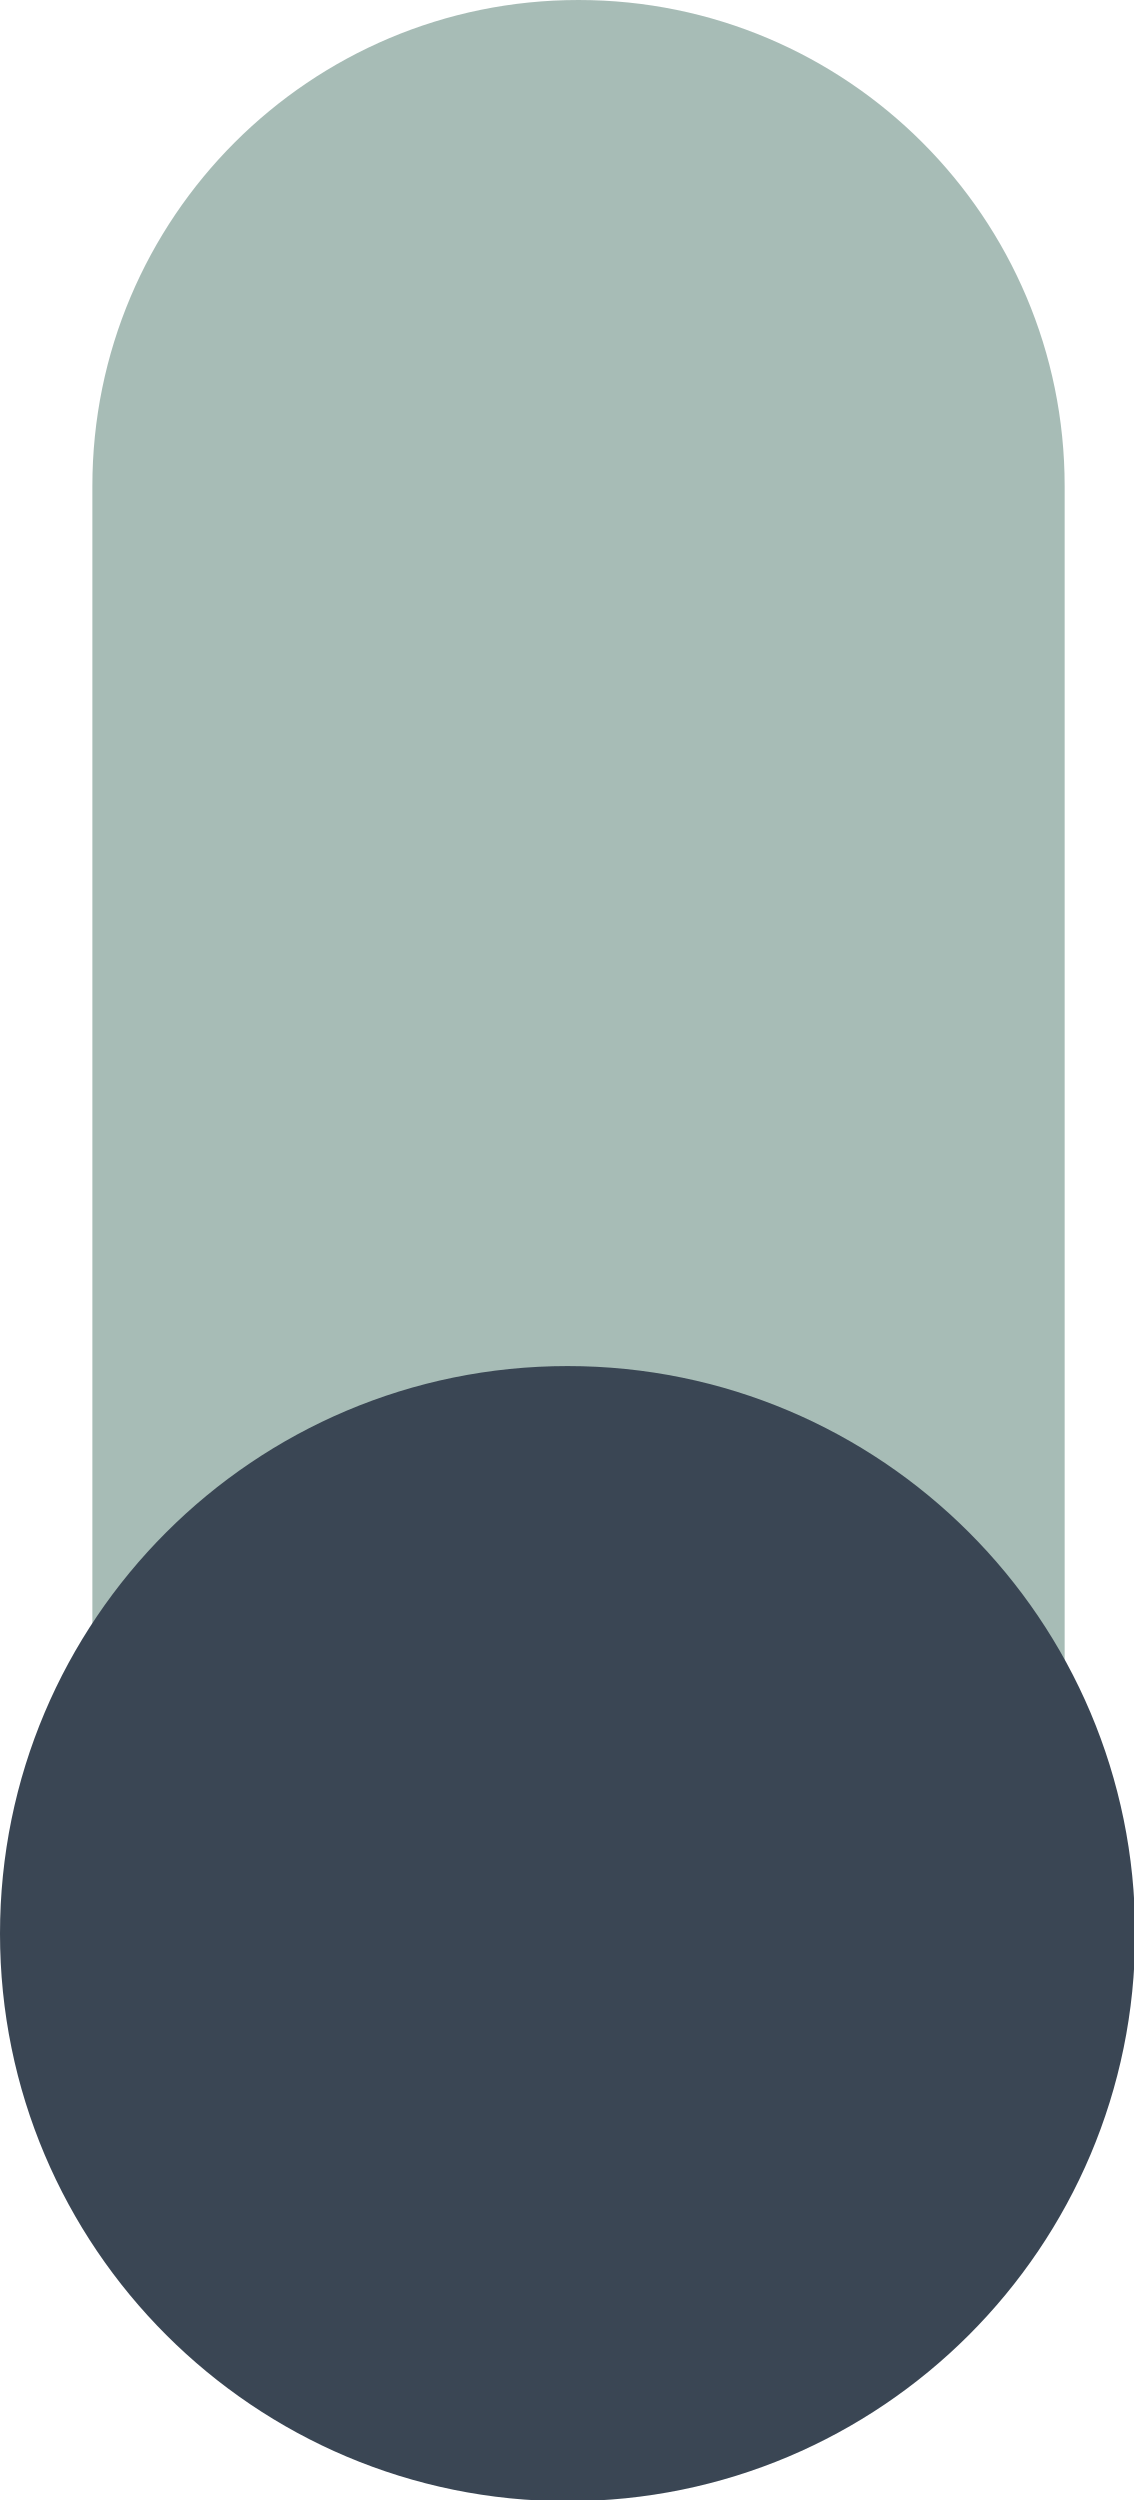
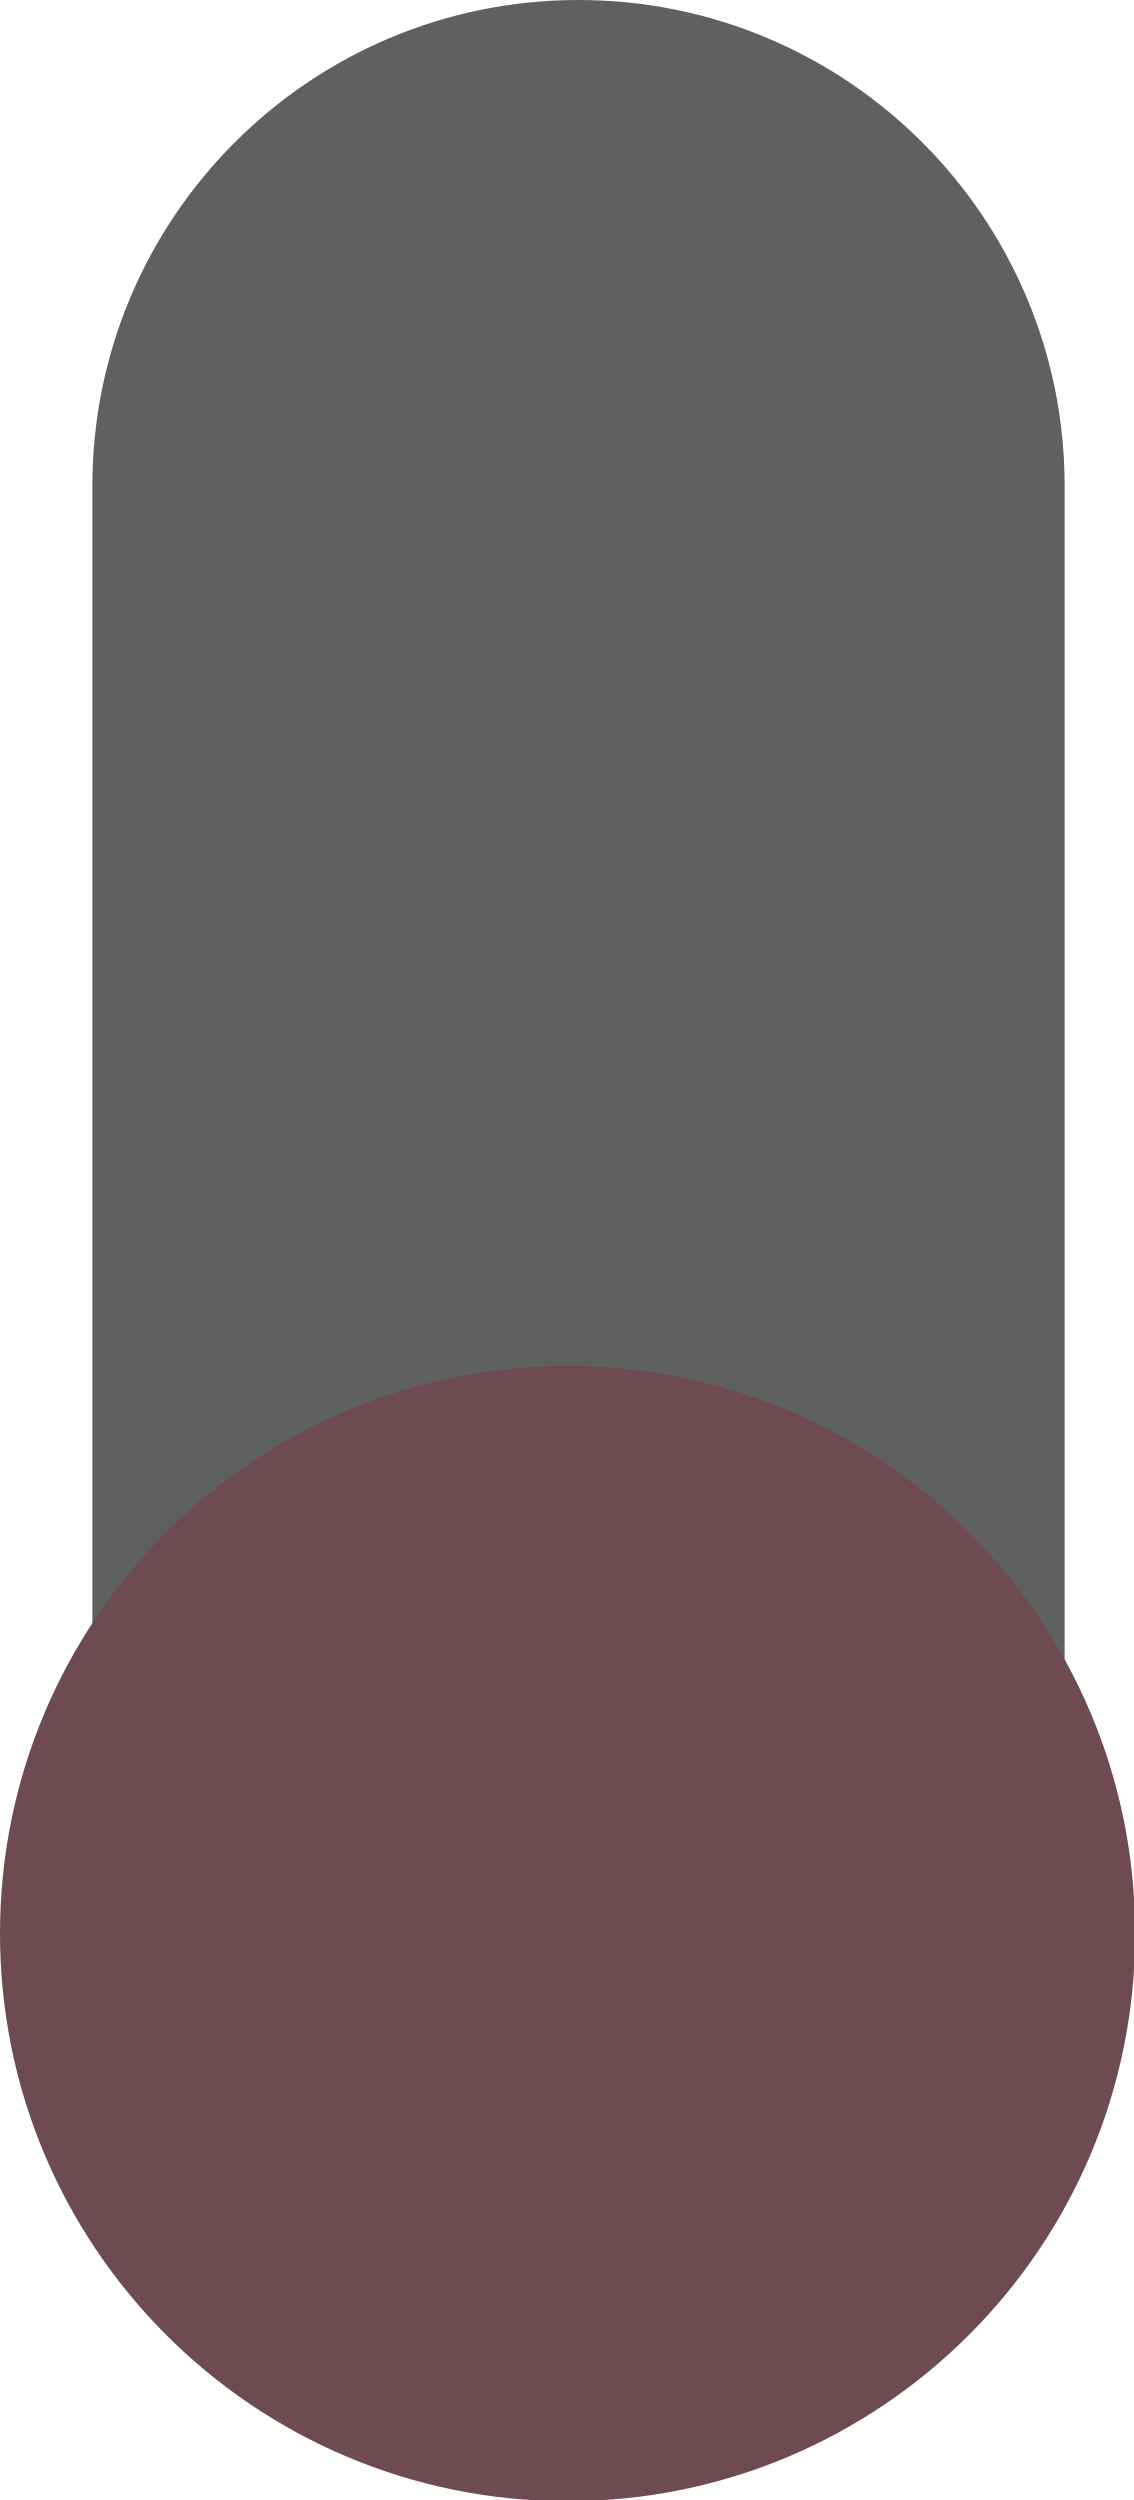
<svg xmlns="http://www.w3.org/2000/svg" viewBox="0 0 9.33 20.57">
  <defs>
-     <style>.cls-1{fill:#a7bcb6;}.cls-2{fill:#3a4654;}</style>
+     <style>.cls-1{fill:#5f6060;}.cls-2{fill:#6d4b51;}</style>
  </defs>
  <g id="Layer_2" data-name="Layer 2">
-     <g id="Layer_4" data-name="Layer 4">
-       <g id="End_Uses_copy" data-name="End Uses copy">
-         <g id="Green">
-           <g id="Current_copy" data-name="Current copy">
-             <g id="Plugs">
-               <rect class="cls-1" x="0.76" width="8" height="19.05" rx="4" ry="4" />
-               <circle class="cls-2" cx="4.67" cy="15.91" r="4.67" />
-             </g>
-           </g>
-         </g>
+     <g id="Explanations">
+       <g id="Plugs">
+         <rect class="cls-1" x="0.76" width="8" height="19.05" rx="4" ry="4" />
+         <circle class="cls-2" cx="4.67" cy="15.91" r="4.67" />
      </g>
    </g>
  </g>
</svg>
